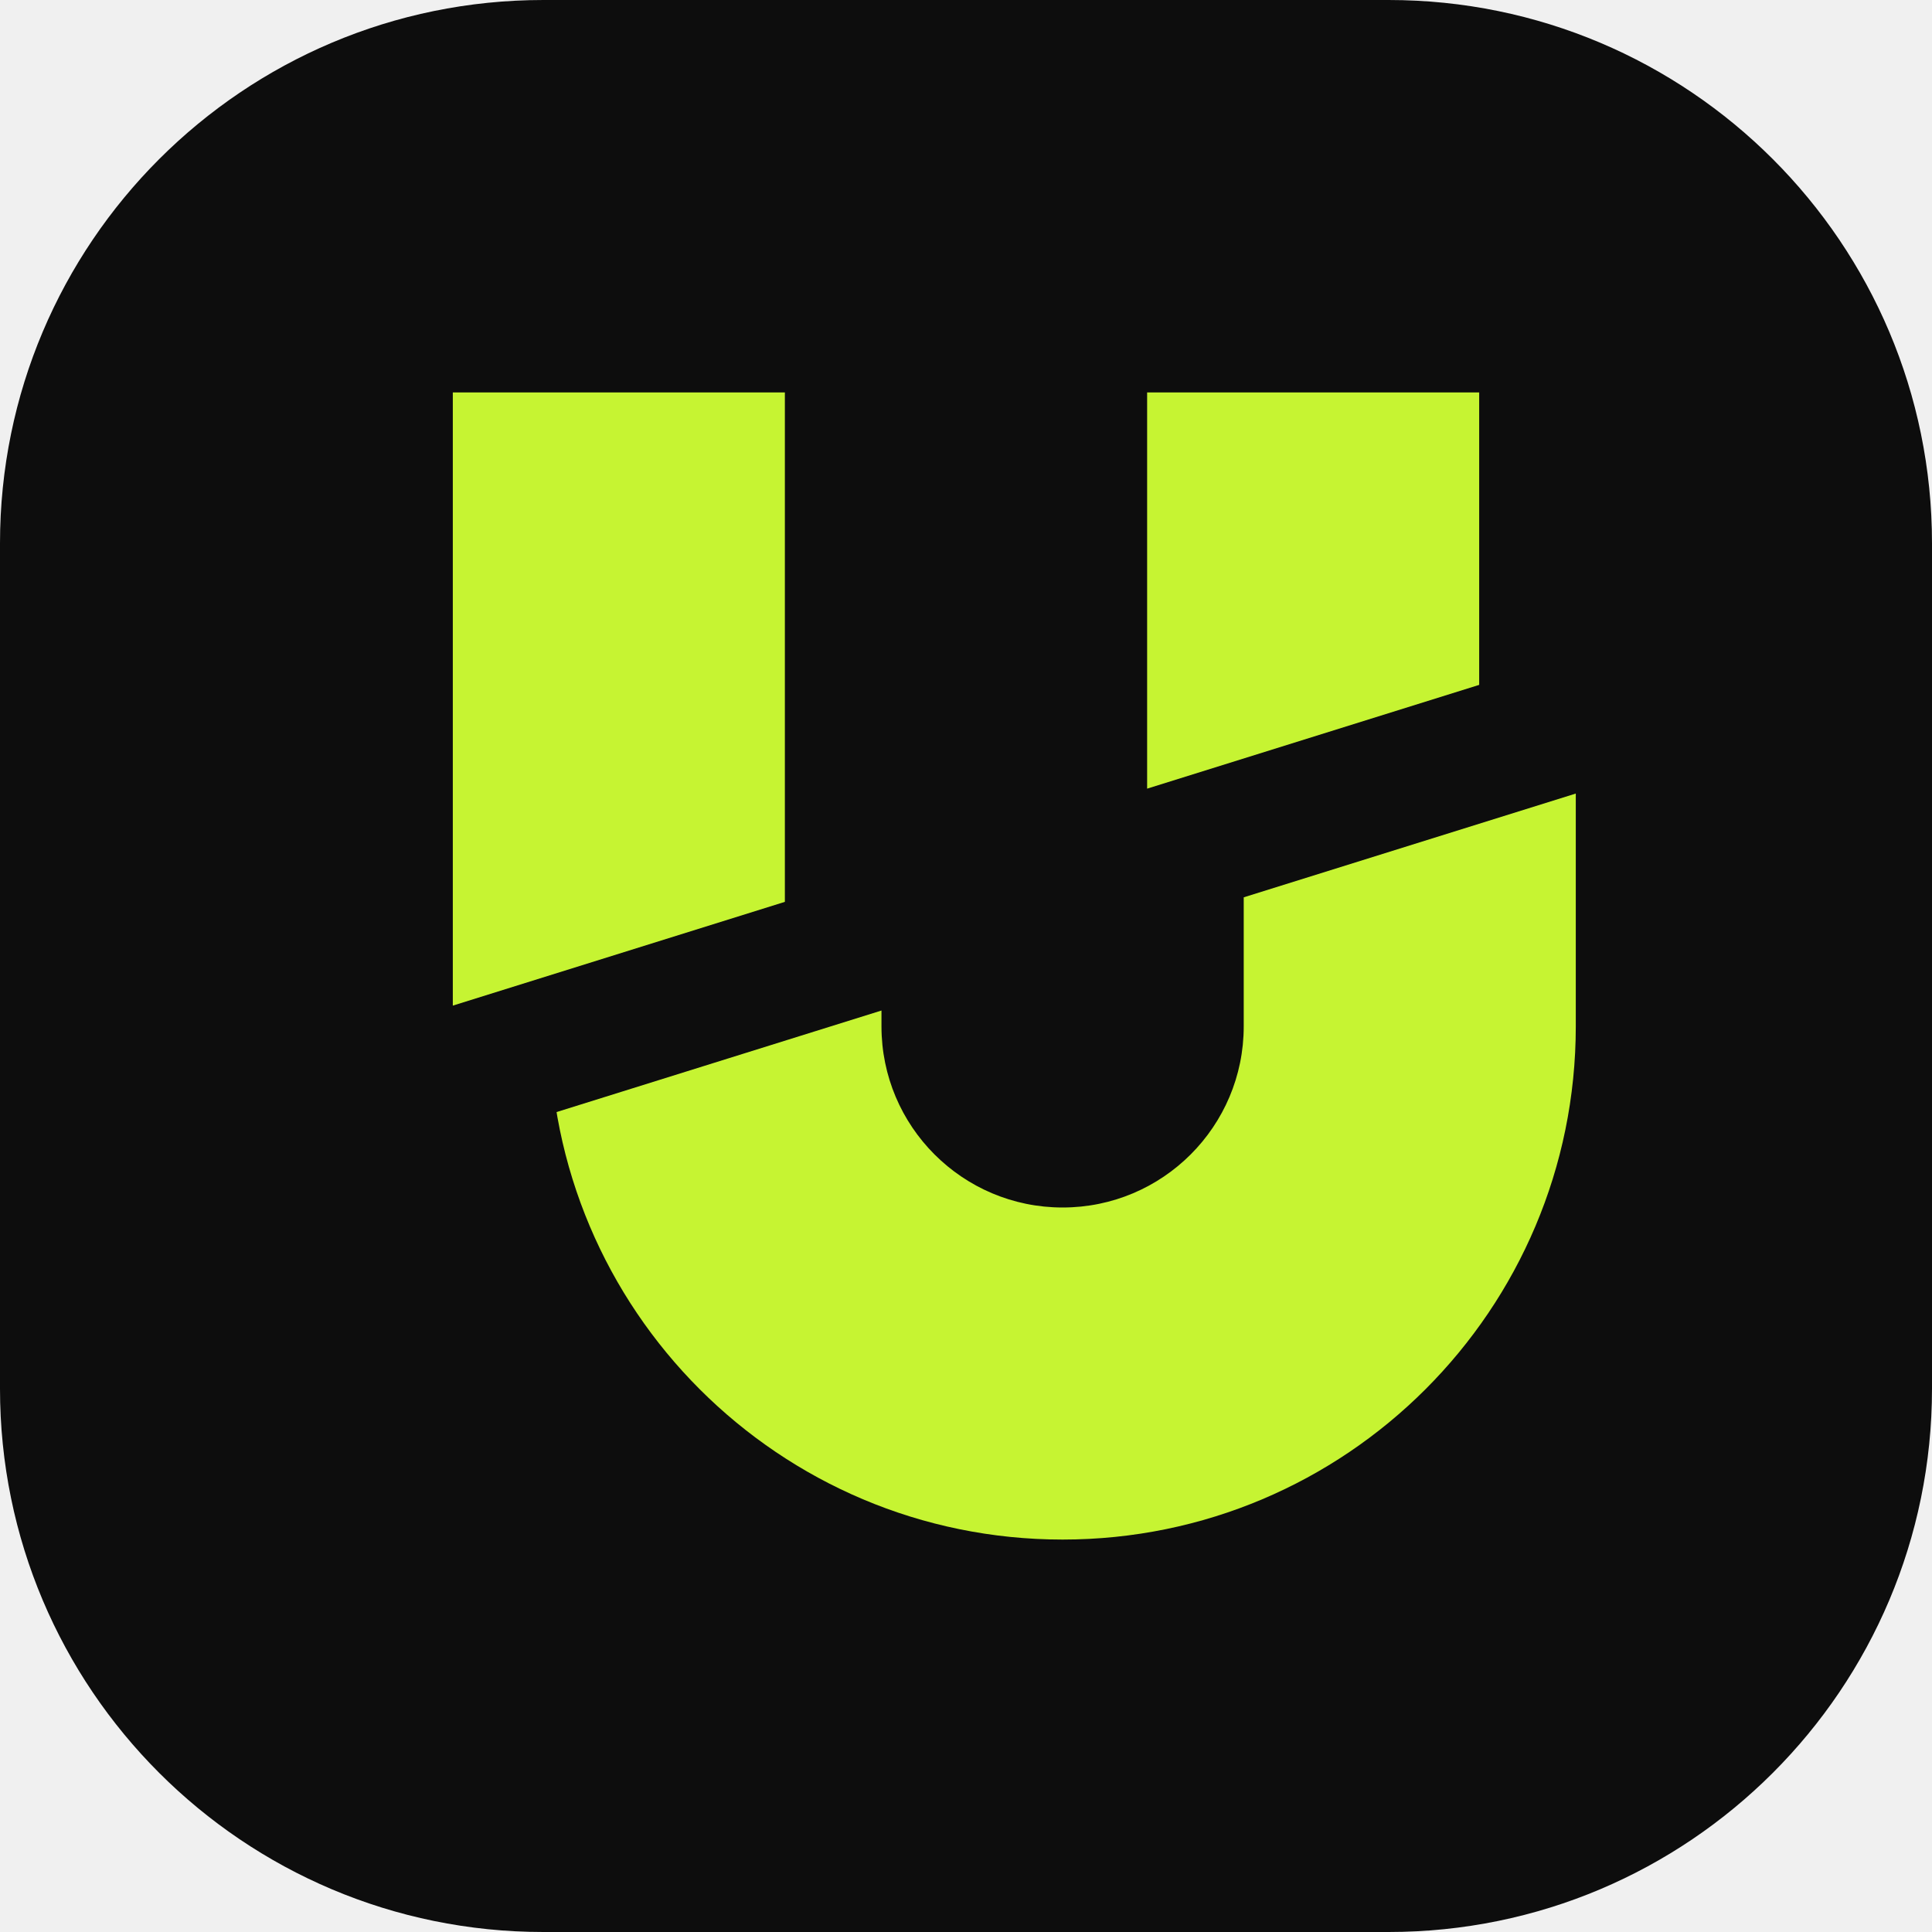
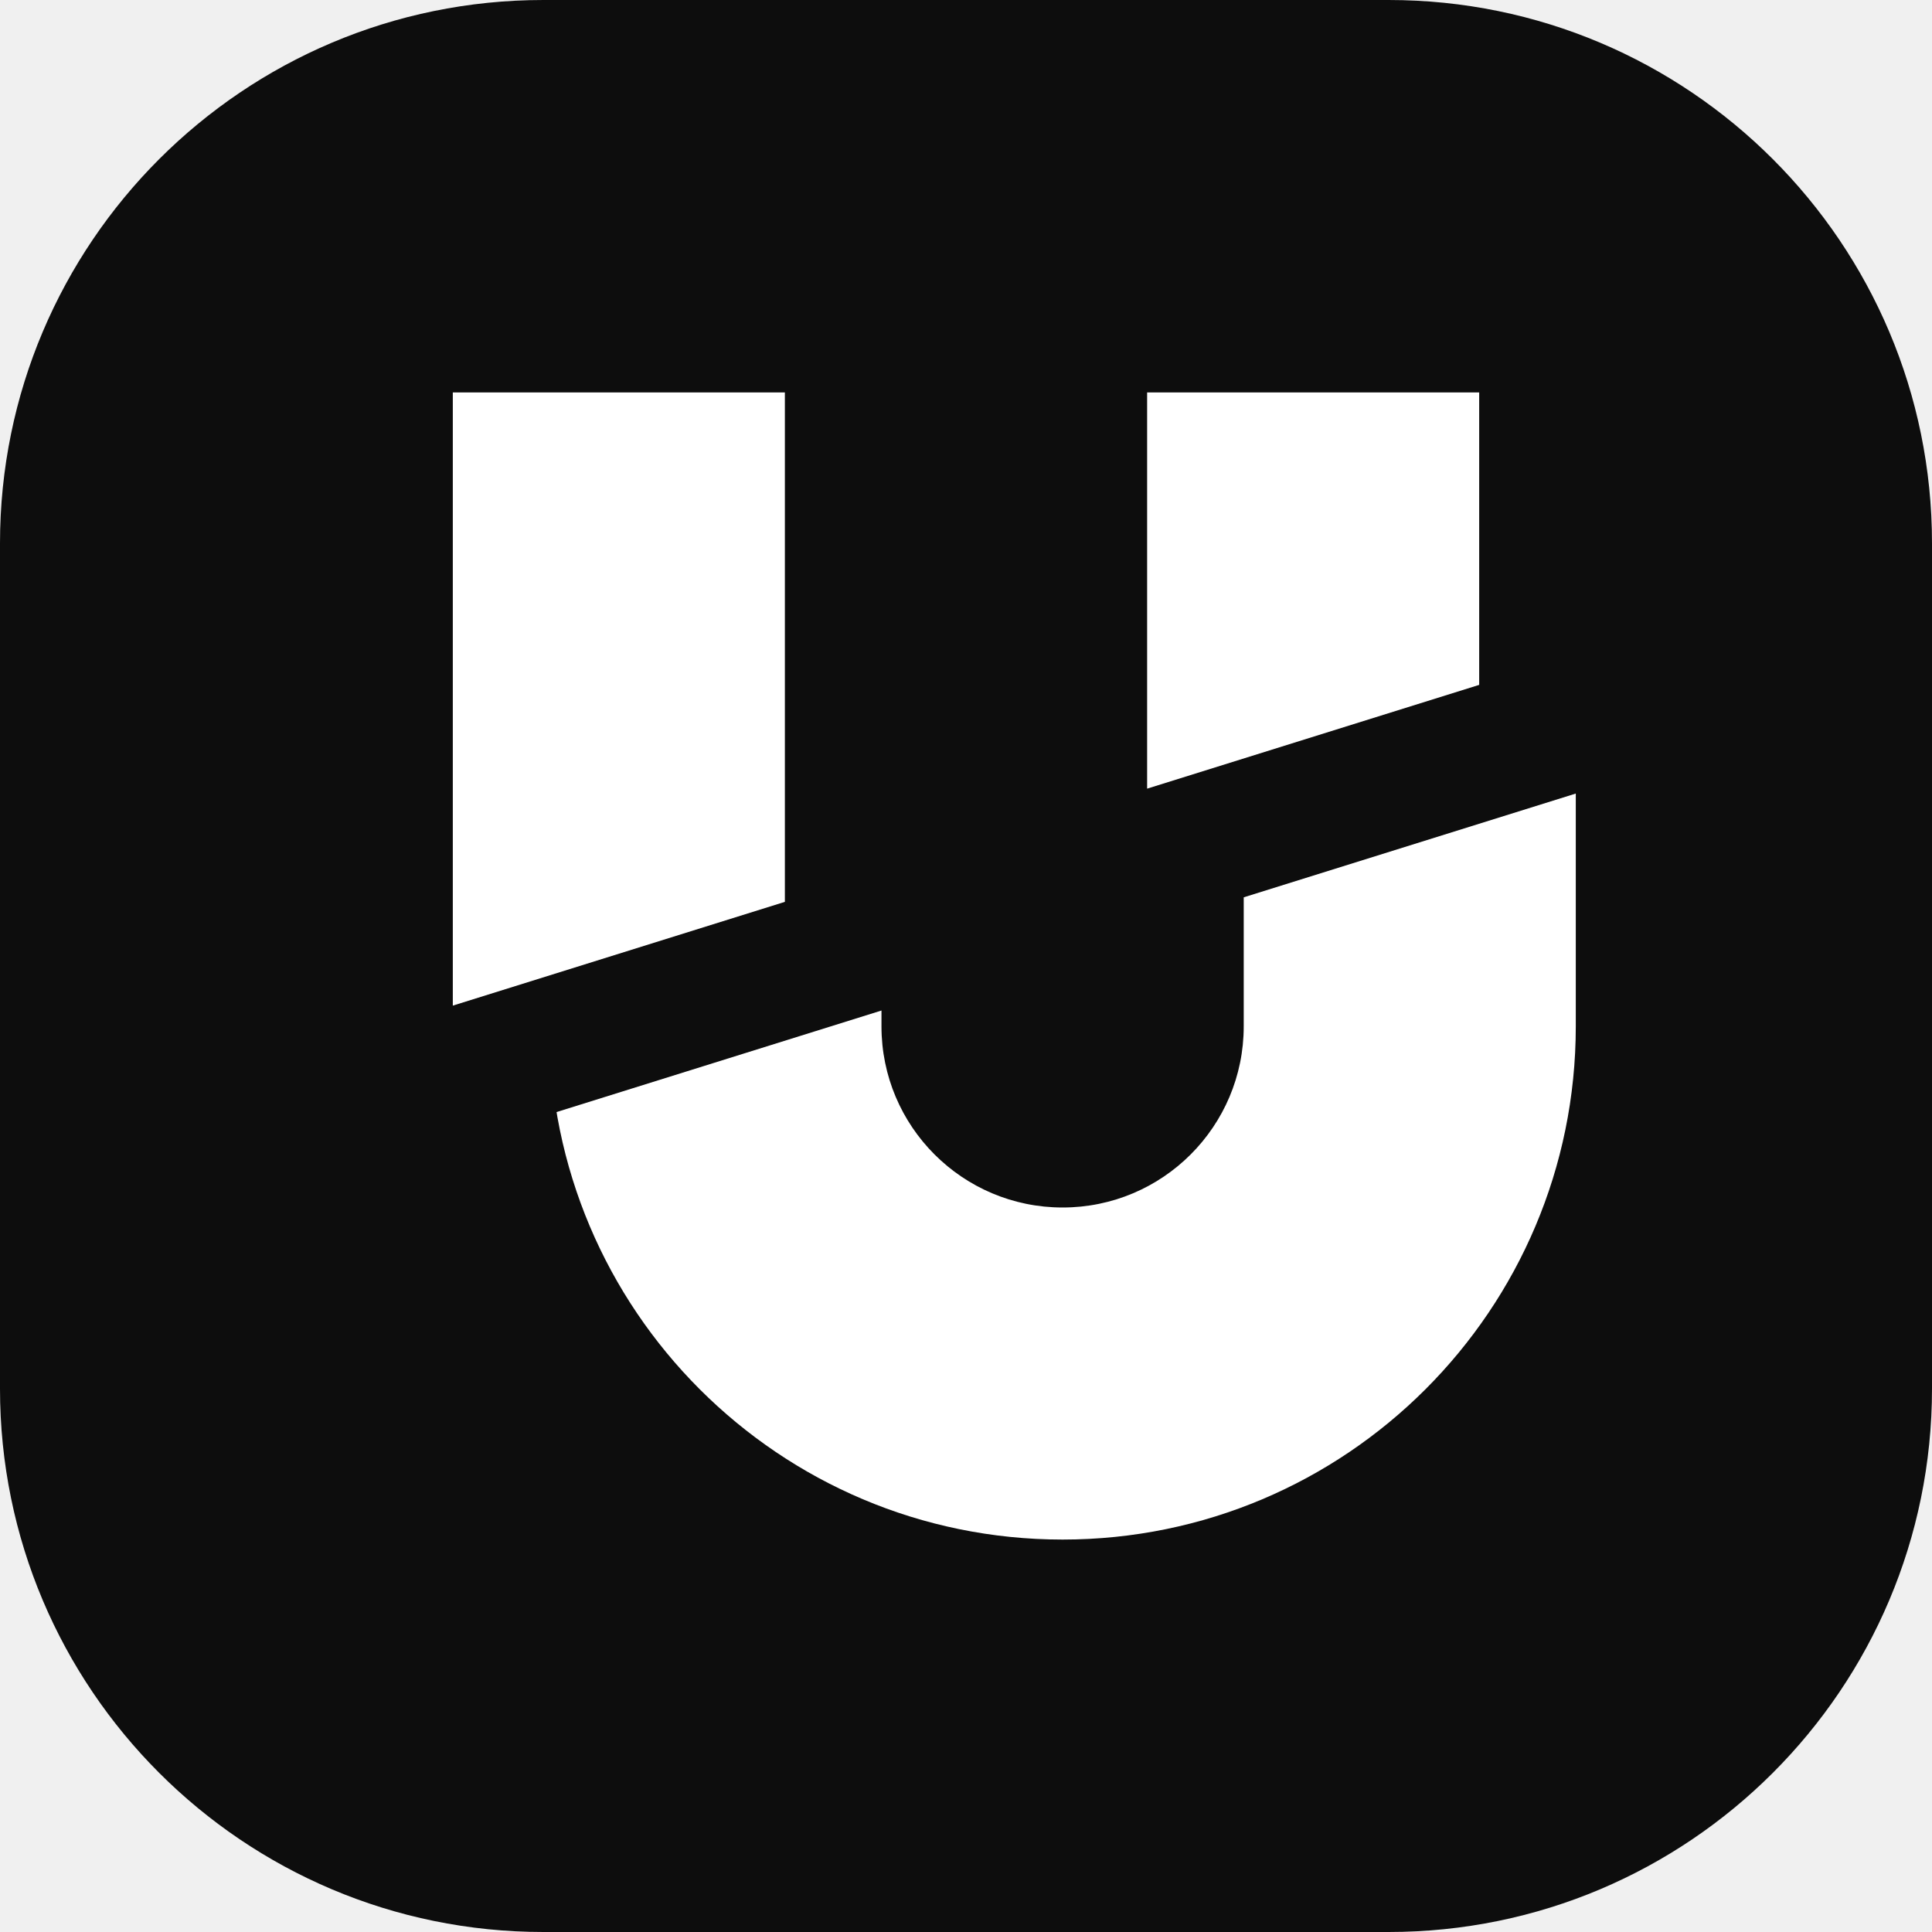
<svg xmlns="http://www.w3.org/2000/svg" viewBox="0 0 32 32">
  <defs>
    <clipPath id="t">
      <path d="M0 0H32V9L0 19Z" />
    </clipPath>
    <clipPath id="b">
      <path d="M0 20.8L32 10.8V32H0Z" />
    </clipPath>
  </defs>
  <rect width="32" height="32" rx="9" fill="#0D0D0D" />
-   <path d="M7.5 6.5h5.5v10.5a3 3 0 0 0 6 0V6.5h5.5v10.5a8.5 8.5 0 0 1-17 0z" fill="#C6F432" clip-path="url(#t)" />
-   <path transform="translate(1.6 0)" d="M7.5 6.5h5.5v10.5a3 3 0 0 0 6 0V6.5h5.5v10.5a8.5 8.5 0 0 1-17 0z" fill="#C6F432" clip-path="url(#b)" />
+   <path d="M7.5 6.5h5.5v10.5a3 3 0 0 0 6 0V6.5h5.5v10.5a8.5 8.5 0 0 1-17 0z" fill="#FFFFFF" clip-path="url(#t)" />
+   <path transform="translate(1.6 0)" d="M7.5 6.5h5.5v10.5a3 3 0 0 0 6 0V6.5h5.5v10.5a8.5 8.5 0 0 1-17 0z" fill="#FFFFFF" clip-path="url(#b)" />
</svg>
